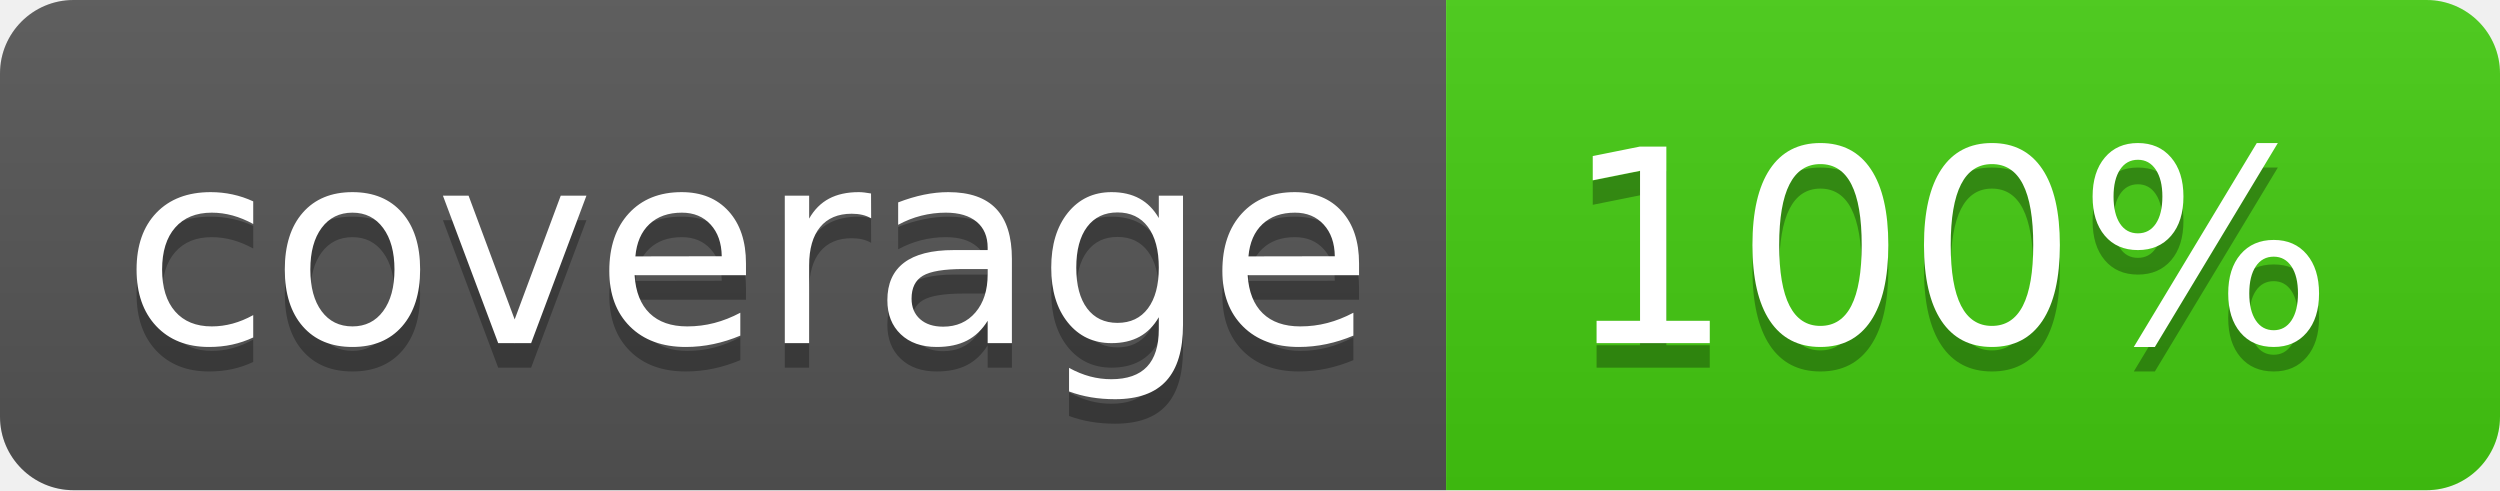
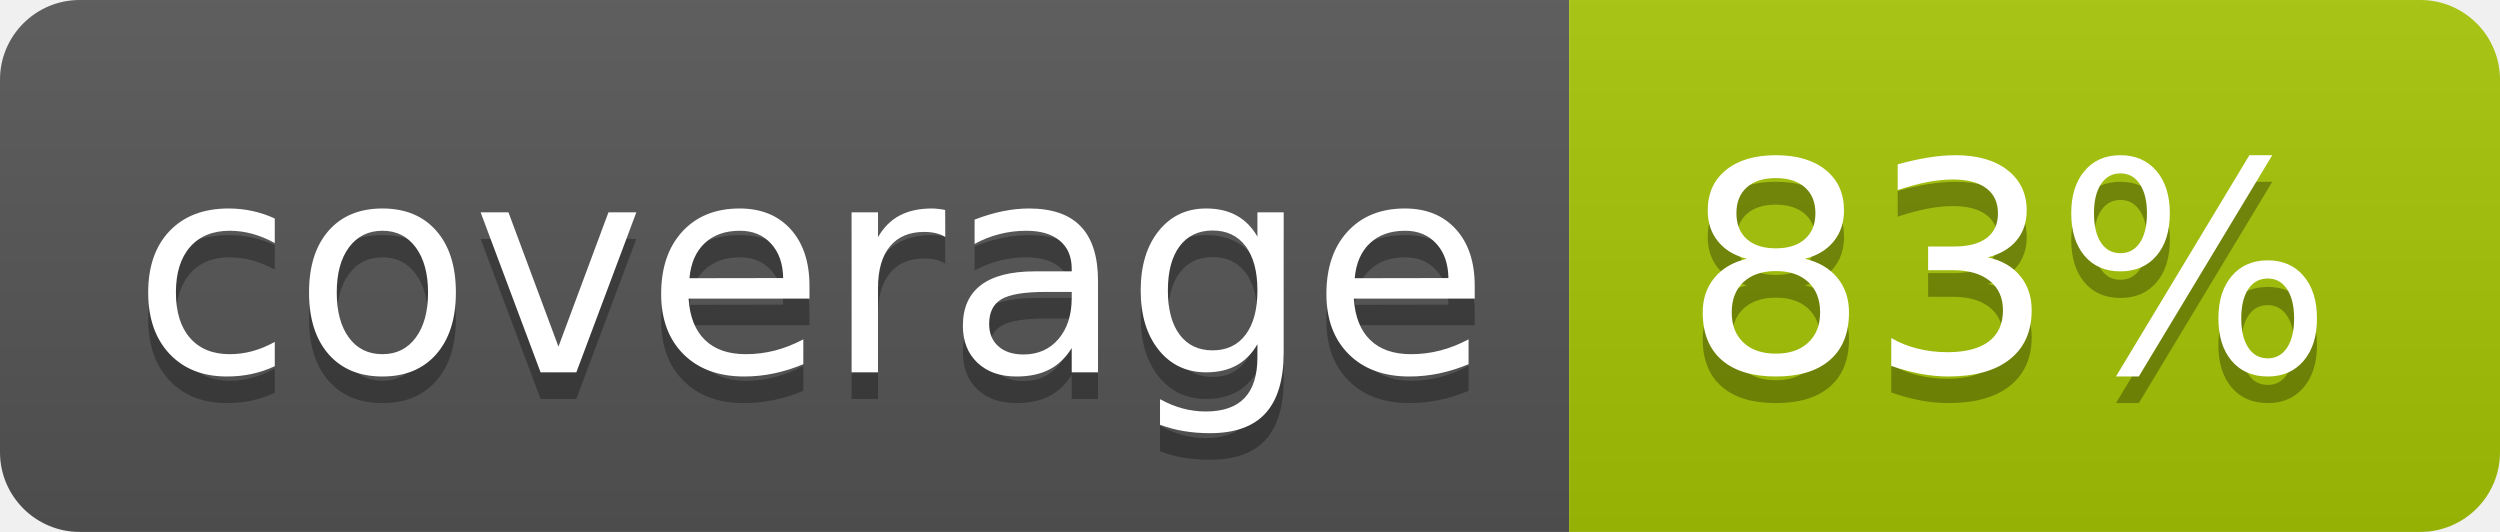
- <svg xmlns="http://www.w3.org/2000/svg" width="102" height="20">
+ <svg xmlns="http://www.w3.org/2000/svg" width="94" height="20">
  <linearGradient id="b" x2="0" y2="100%">
    <stop offset="0" stop-color="#bbb" stop-opacity=".1" />
    <stop offset="1" stop-opacity=".1" />
  </linearGradient>
  <clipPath id="a">
-     <rect width="102" height="20" rx="3" fill="#fff" />
+     <rect width="94" height="20" rx="3" fill="#fff" />
  </clipPath>
  <g clip-path="url(#a)">
    <path fill="#555" d="M0 0h59v20H0z" />
-     <path fill="#44cc11" d="M59 0h43v20H59z" />
-     <path fill="url(#b)" d="M0 0h102v20H0z" />
+     <path fill="#a6c504" d="M59 0h35v20H59z" />
+     <path fill="url(#b)" d="M0 0h94v20H0z" />
  </g>
  <g fill="#fff" text-anchor="middle" font-family="DejaVu Sans,Verdana,Geneva,sans-serif" font-size="110">
    <text x="305" y="150" fill="#010101" fill-opacity=".3" transform="scale(.1)" textLength="490">coverage</text>
    <text x="305" y="140" transform="scale(.1)" textLength="490">coverage</text>
-     <text x="795" y="150" fill="#010101" fill-opacity=".3" transform="scale(.1)" textLength="330">100%</text>
-     <text x="795" y="140" transform="scale(.1)" textLength="330">100%</text>
+     <text x="755" y="150" fill="#010101" fill-opacity=".3" transform="scale(.1)" textLength="250">83%</text>
+     <text x="755" y="140" transform="scale(.1)" textLength="250">83%</text>
  </g>
</svg>
